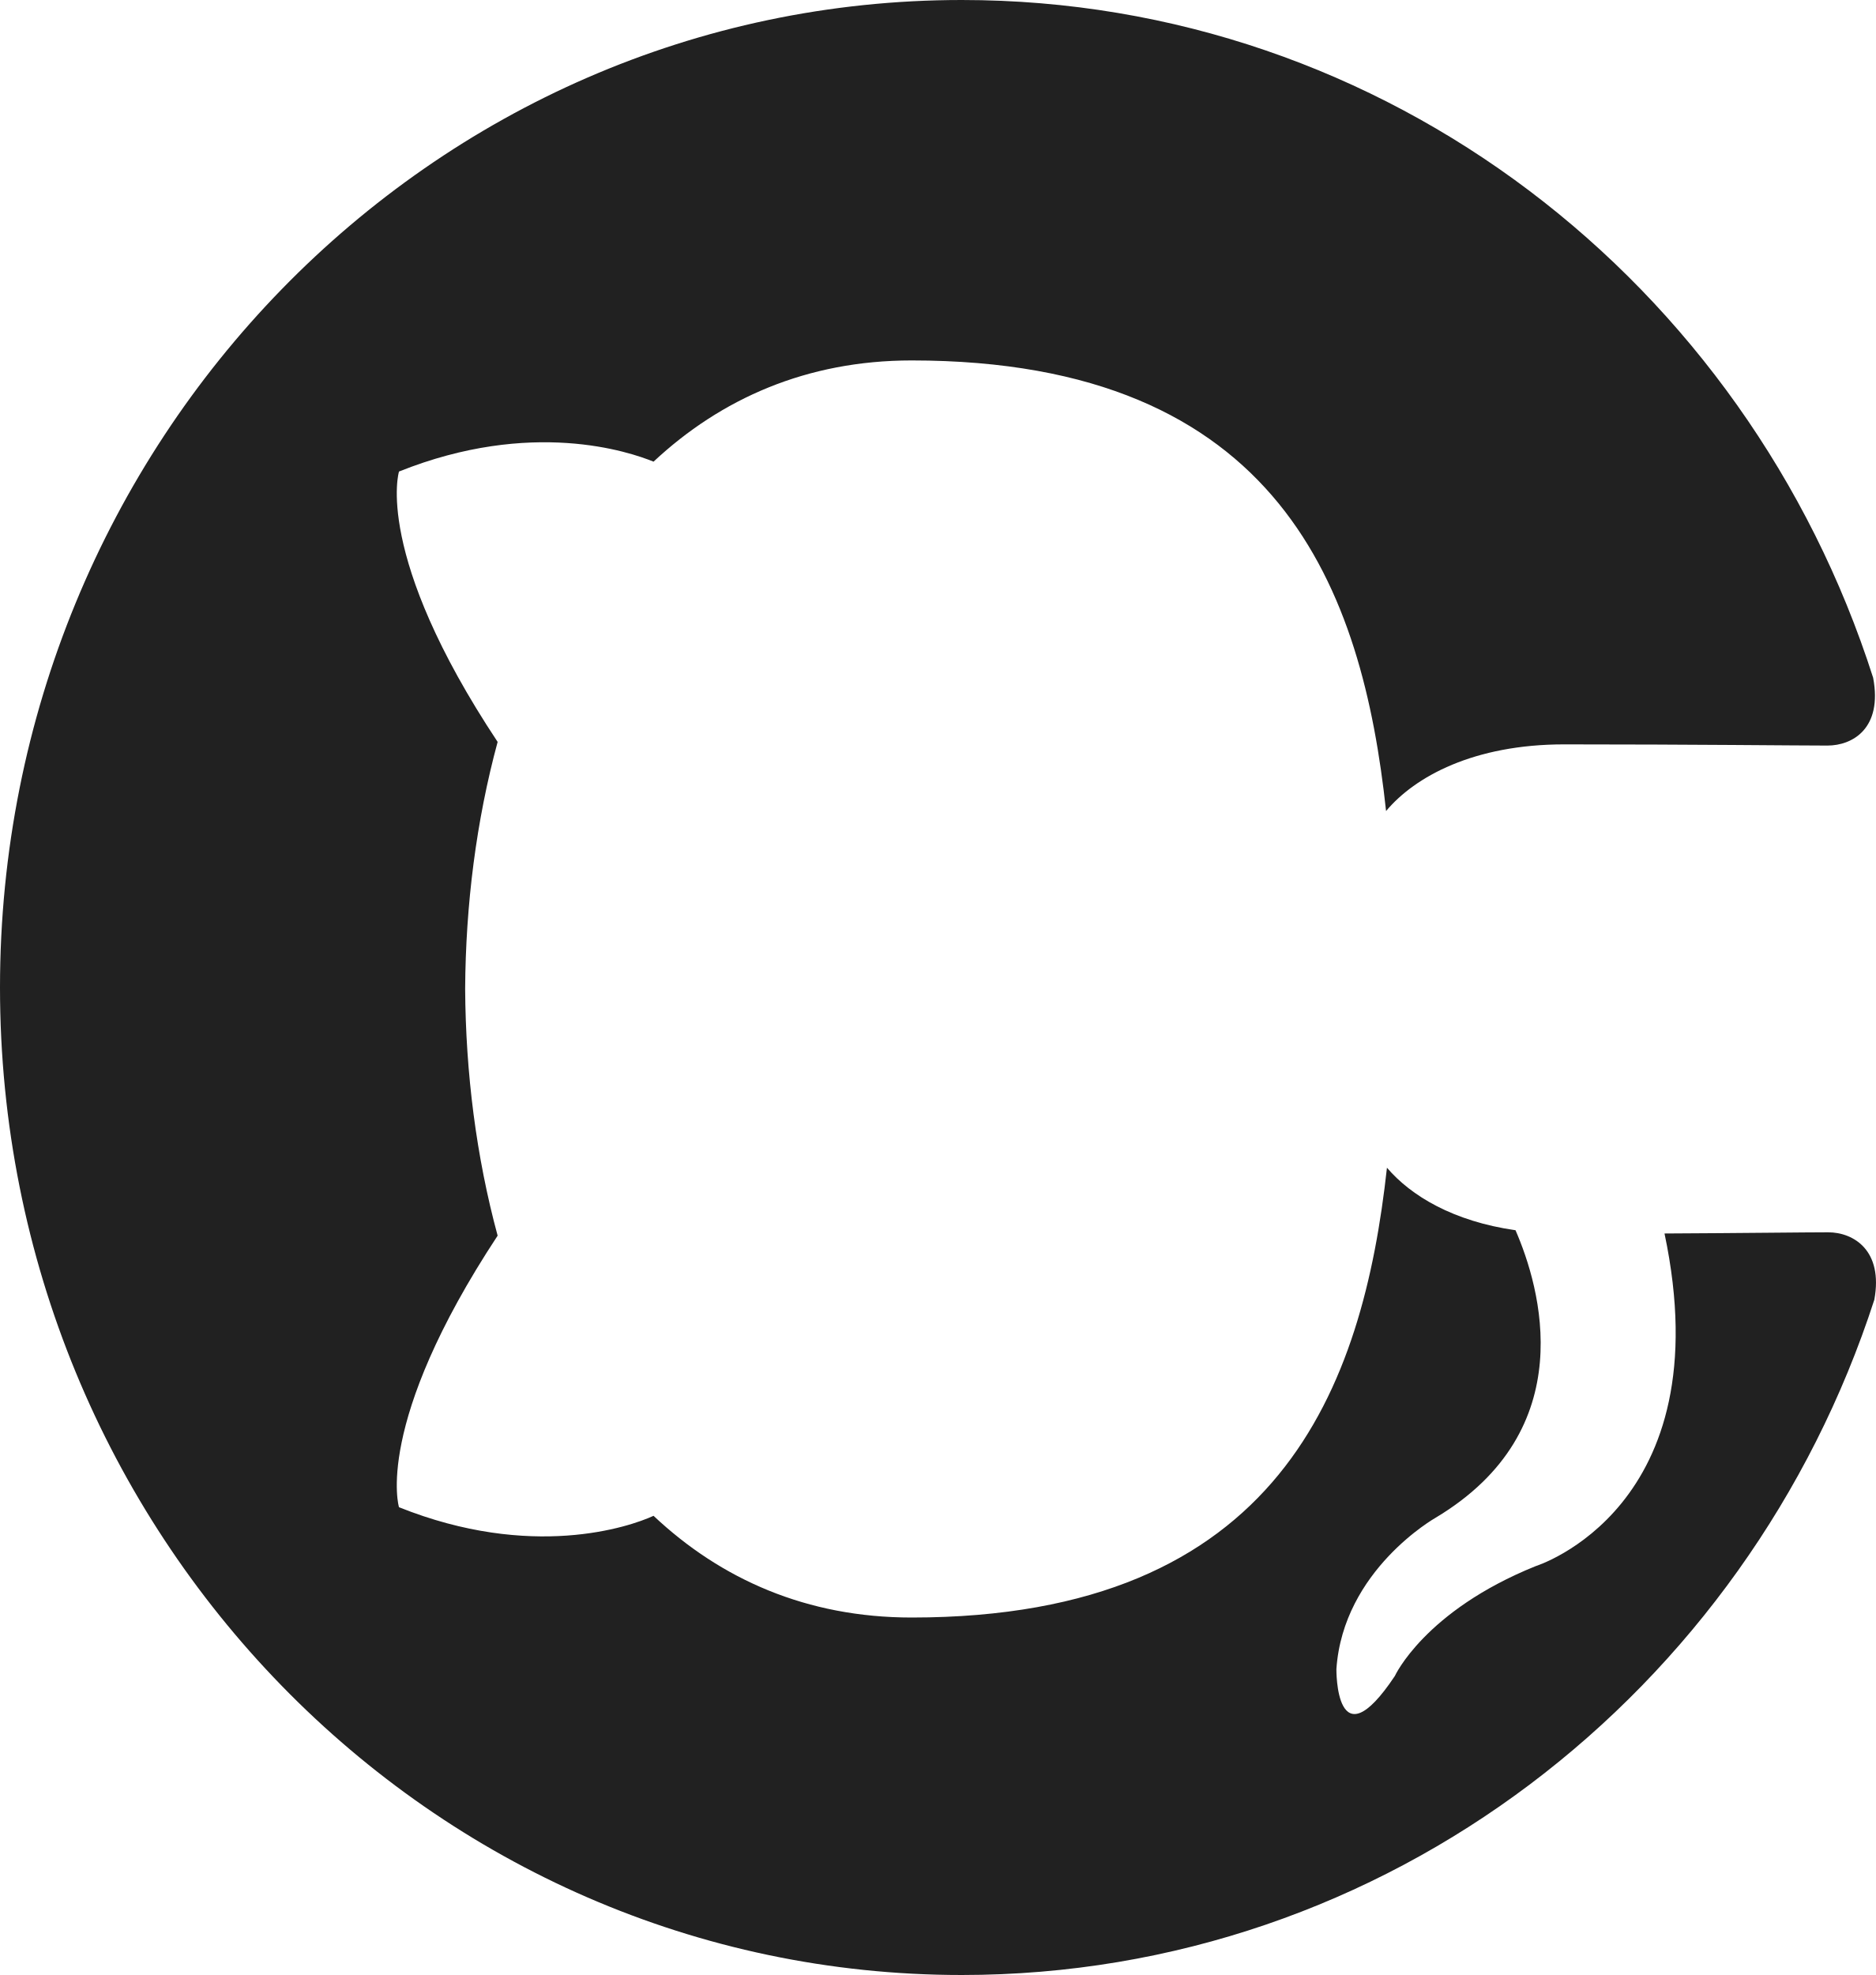
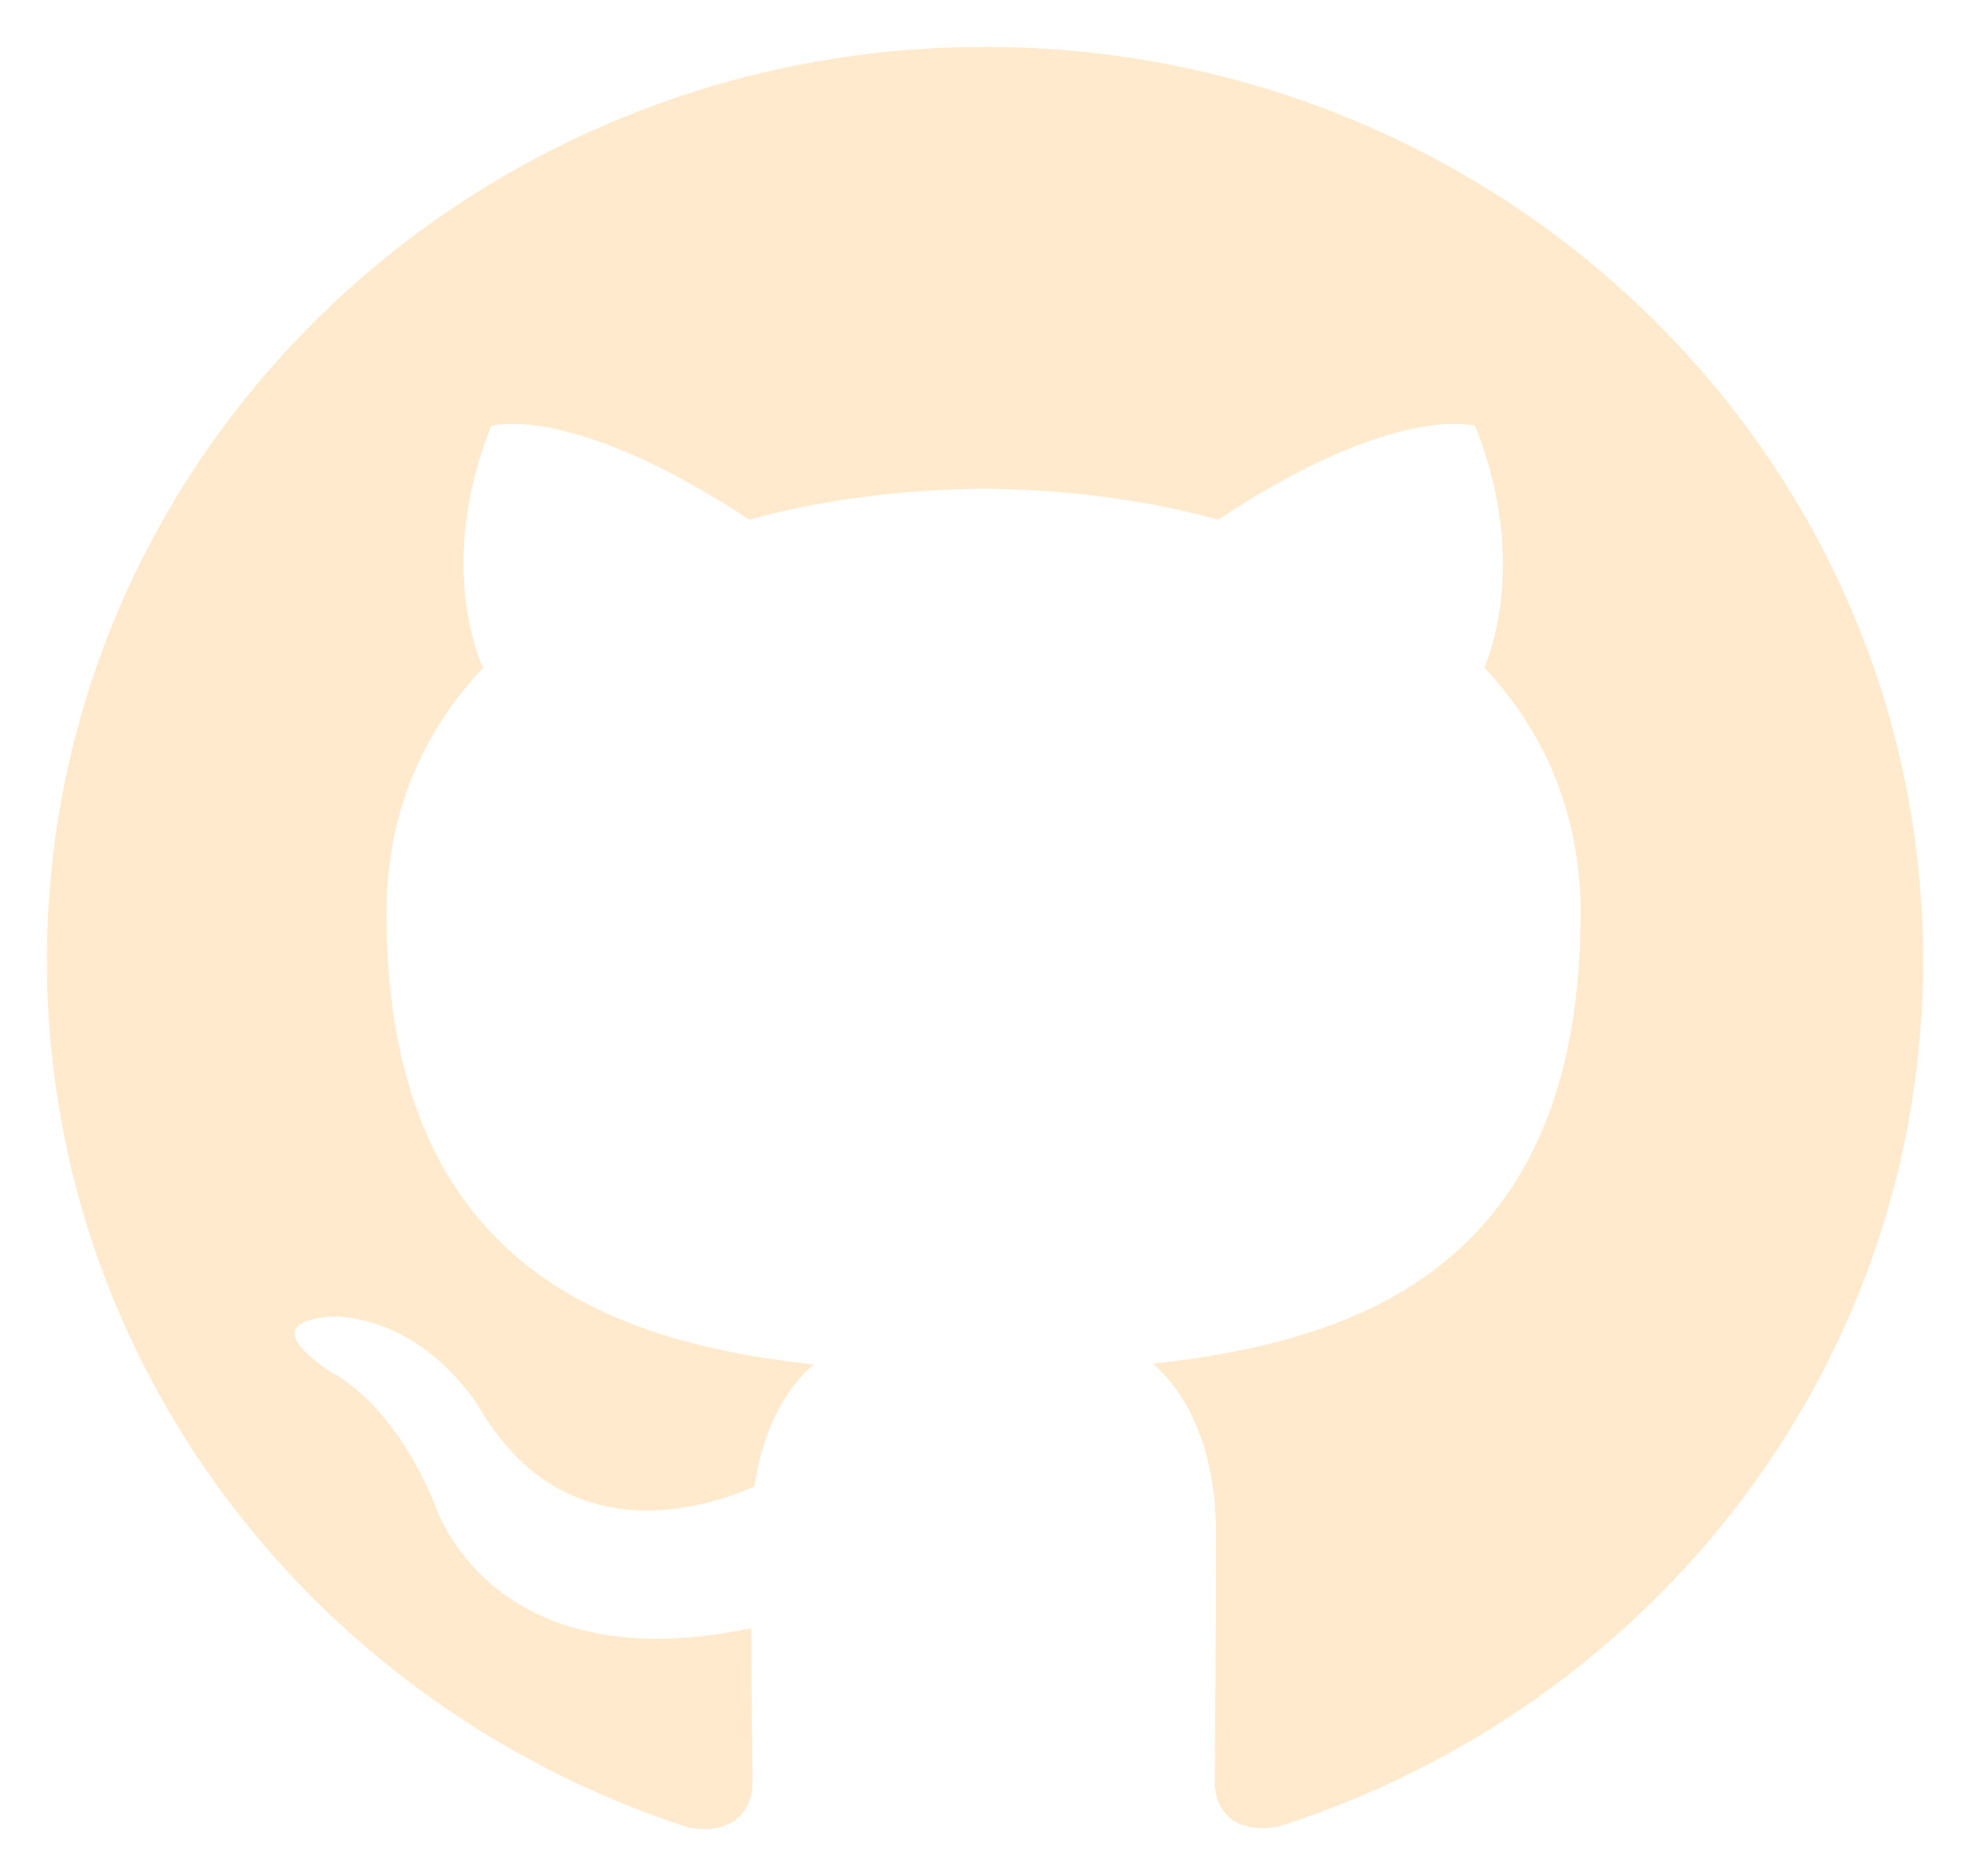
- <svg xmlns="http://www.w3.org/2000/svg" width="19" height="20" viewBox="0 0 19 20" fill="none">
-   <path d="M-4.37114e-07 10C-1.95608e-07 15.524 4.362 20 9.741 20C14.046 20 17.696 17.134 18.983 13.162C19.075 12.662 18.773 12.479 18.515 12.479C18.284 12.479 17.671 12.487 16.858 12.491C17.446 15.273 15.552 15.86 15.552 15.86C14.427 16.314 14.127 16.972 14.127 16.972C13.523 17.878 13.535 16.902 13.535 16.902C13.603 15.898 14.539 15.37 14.539 15.37C16.028 14.479 15.598 13.03 15.349 12.458C14.719 12.368 14.29 12.11 14.047 11.825C13.803 14.045 12.965 16.38 9.233 16.38C8.17 16.38 7.301 15.992 6.619 15.35C6.373 15.463 5.383 15.8 4.041 15.263C4.041 15.263 3.78 14.425 5.04 12.513C4.823 11.713 4.716 10.863 4.711 10.013C4.716 9.163 4.823 8.313 5.04 7.513C3.78 5.613 4.041 4.775 4.041 4.775C5.383 4.238 6.373 4.575 6.619 4.675C7.301 4.038 8.17 3.65 9.233 3.65C12.975 3.65 13.799 5.988 14.038 8.213C14.331 7.863 14.928 7.538 15.841 7.538C17.144 7.538 18.192 7.55 18.508 7.55C18.764 7.55 19.068 7.375 18.971 6.863C17.692 2.862 14.039 -0 9.741 -0C4.362 -0 -6.7851e-07 4.477 -4.37114e-07 10Z" fill="#212121" />
+ <svg xmlns="http://www.w3.org/2000/svg" width="21" height="20" viewBox="0 0 21 20" fill="none">
+   <path d="M10.5 0.5C4.975 0.5 0.5 4.862 0.5 10.241C0.5 14.546 3.365 18.196 7.338 19.483C7.838 19.575 8.021 19.273 8.021 19.015C8.021 18.784 8.012 18.171 8.008 17.358C5.227 17.946 4.64 16.052 4.64 16.052C4.185 14.927 3.527 14.627 3.527 14.627C2.622 14.023 3.598 14.035 3.598 14.035C4.602 14.103 5.129 15.039 5.129 15.039C6.021 16.528 7.47 16.098 8.042 15.849C8.132 15.219 8.389 14.79 8.675 14.547C6.454 14.303 4.12 13.465 4.12 9.733C4.12 8.67 4.508 7.801 5.149 7.119C5.037 6.873 4.699 5.883 5.237 4.541C5.237 4.541 6.074 4.28 7.987 5.54C8.787 5.323 9.637 5.216 10.487 5.211C11.337 5.216 12.187 5.323 12.987 5.54C14.887 4.28 15.724 4.541 15.724 4.541C16.262 5.883 15.924 6.873 15.824 7.119C16.462 7.801 16.849 8.67 16.849 9.733C16.849 13.475 14.512 14.299 12.287 14.538C12.637 14.831 12.962 15.428 12.962 16.341C12.962 17.644 12.949 18.692 12.949 19.008C12.949 19.264 13.124 19.568 13.637 19.471C17.637 18.192 20.5 14.539 20.5 10.241C20.5 4.862 16.023 0.5 10.5 0.5Z" fill="#FFEACE" />
</svg>
